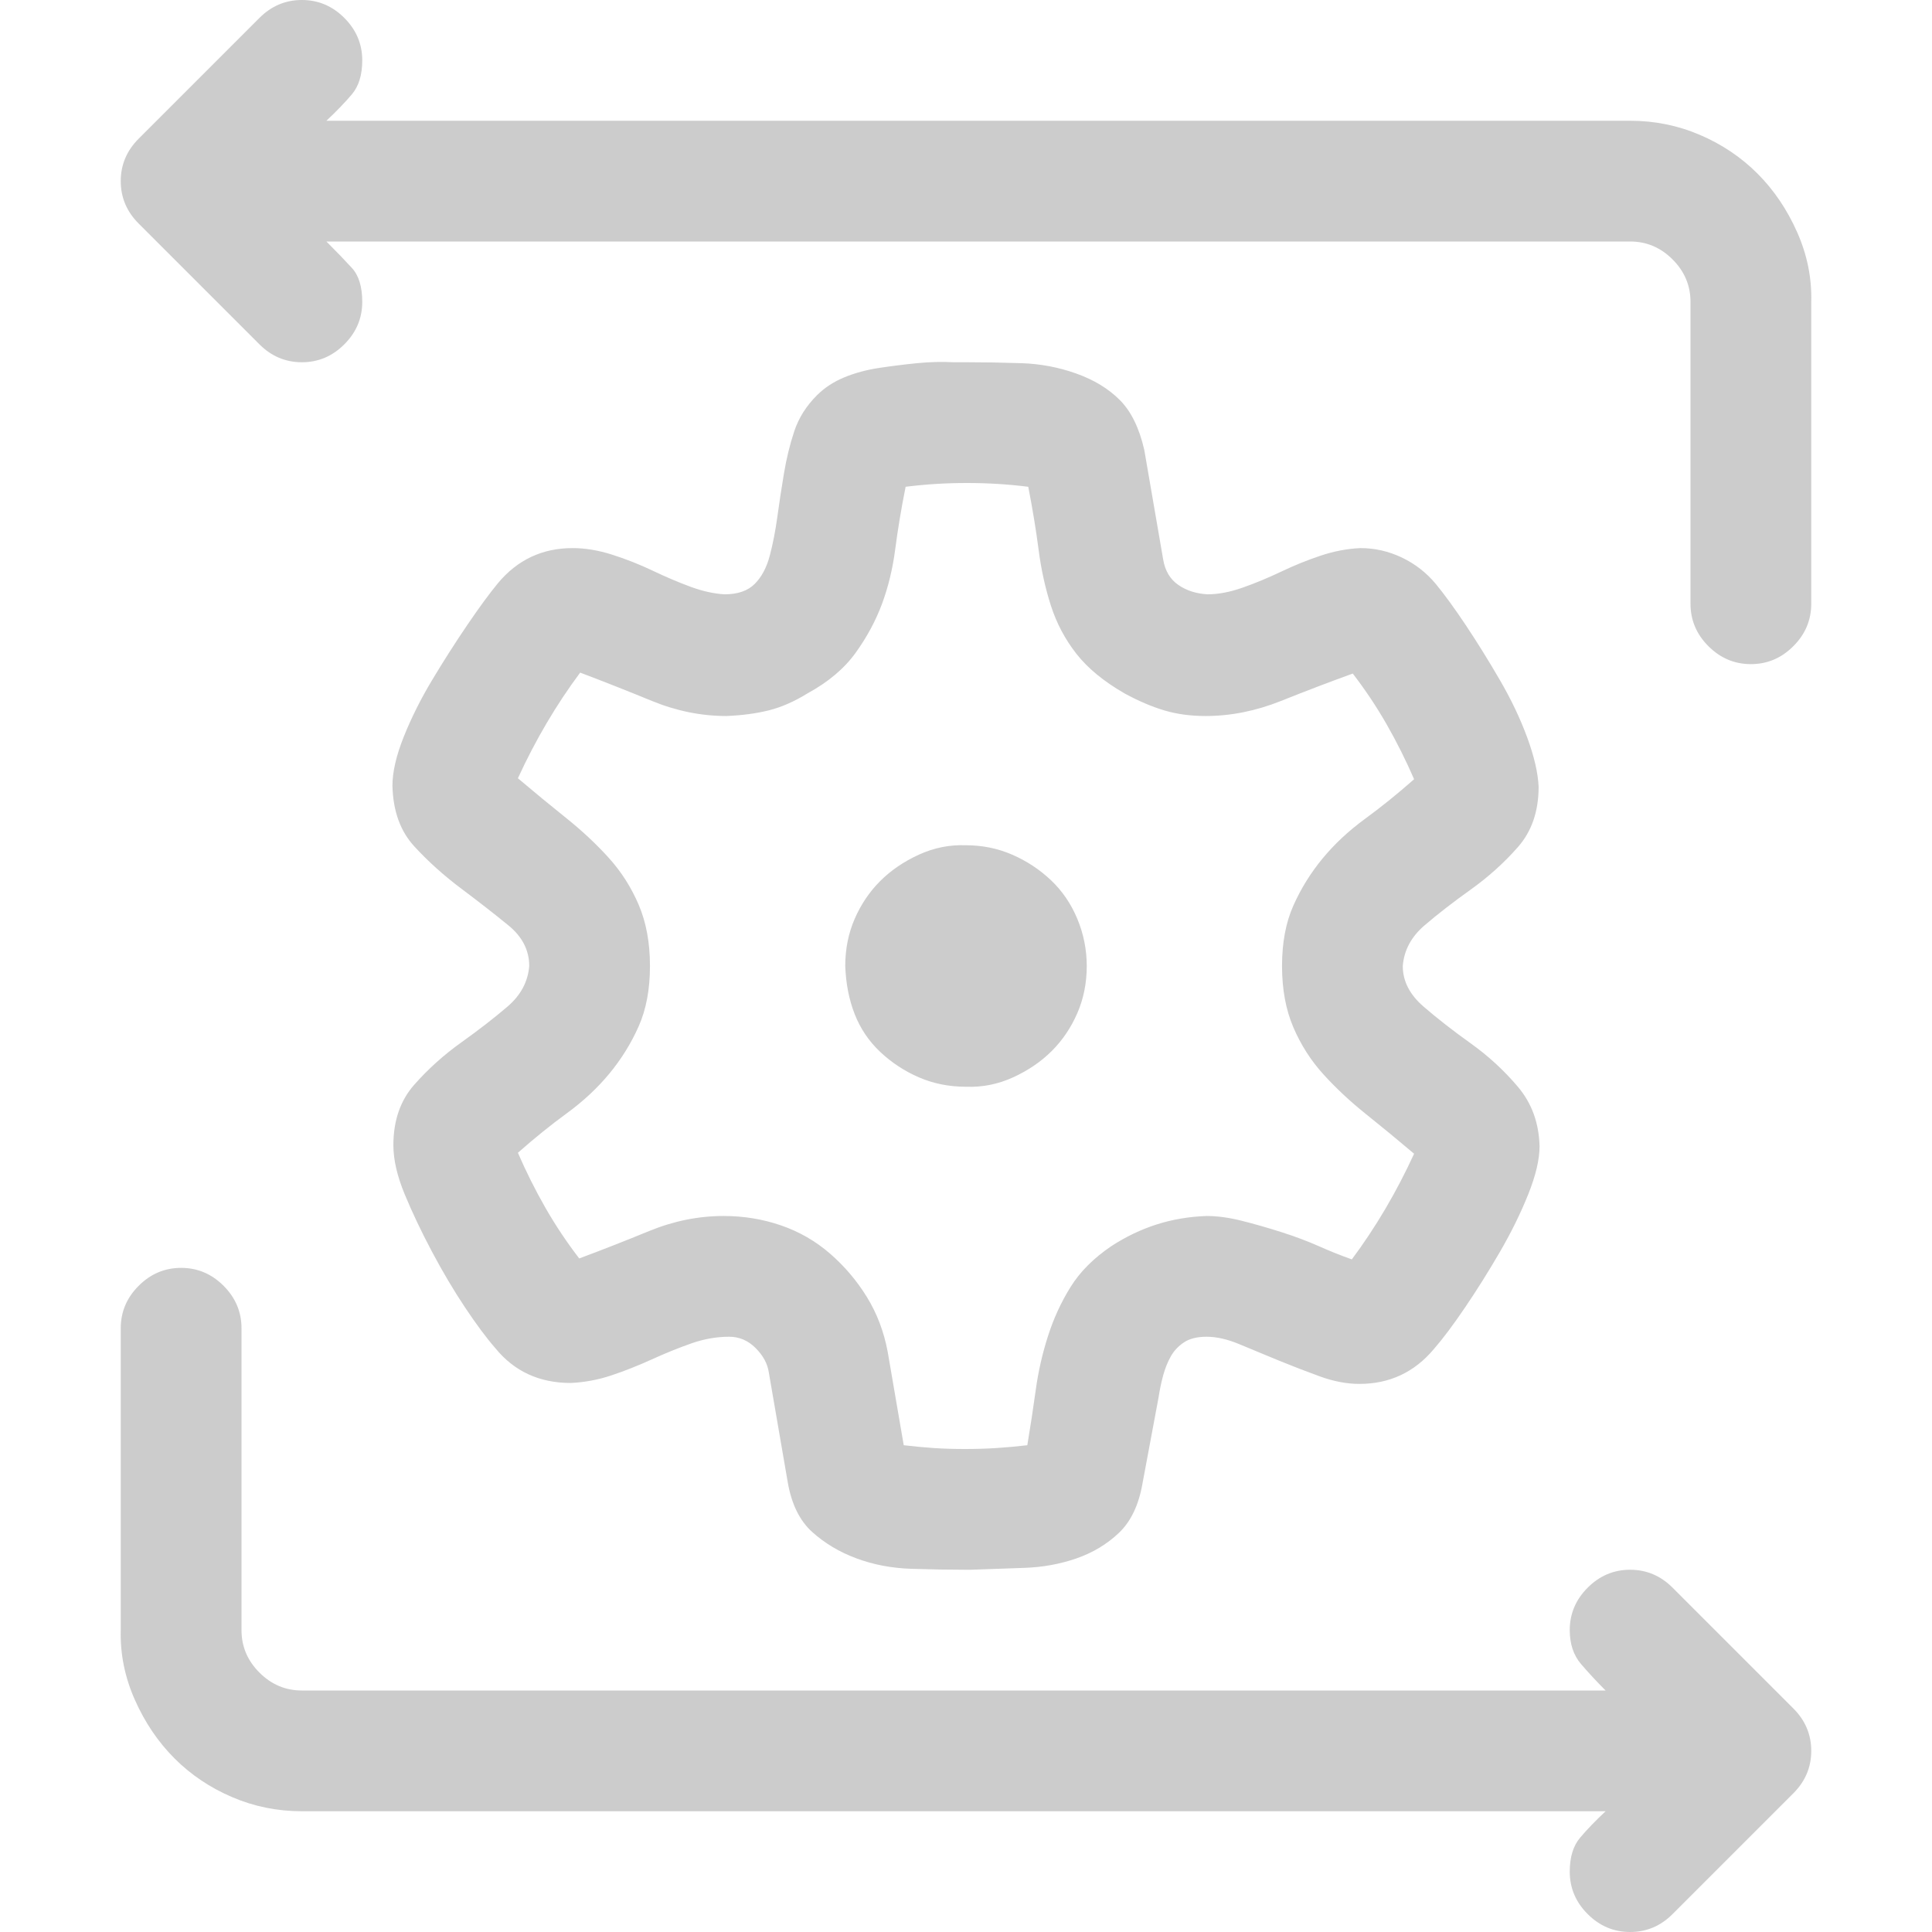
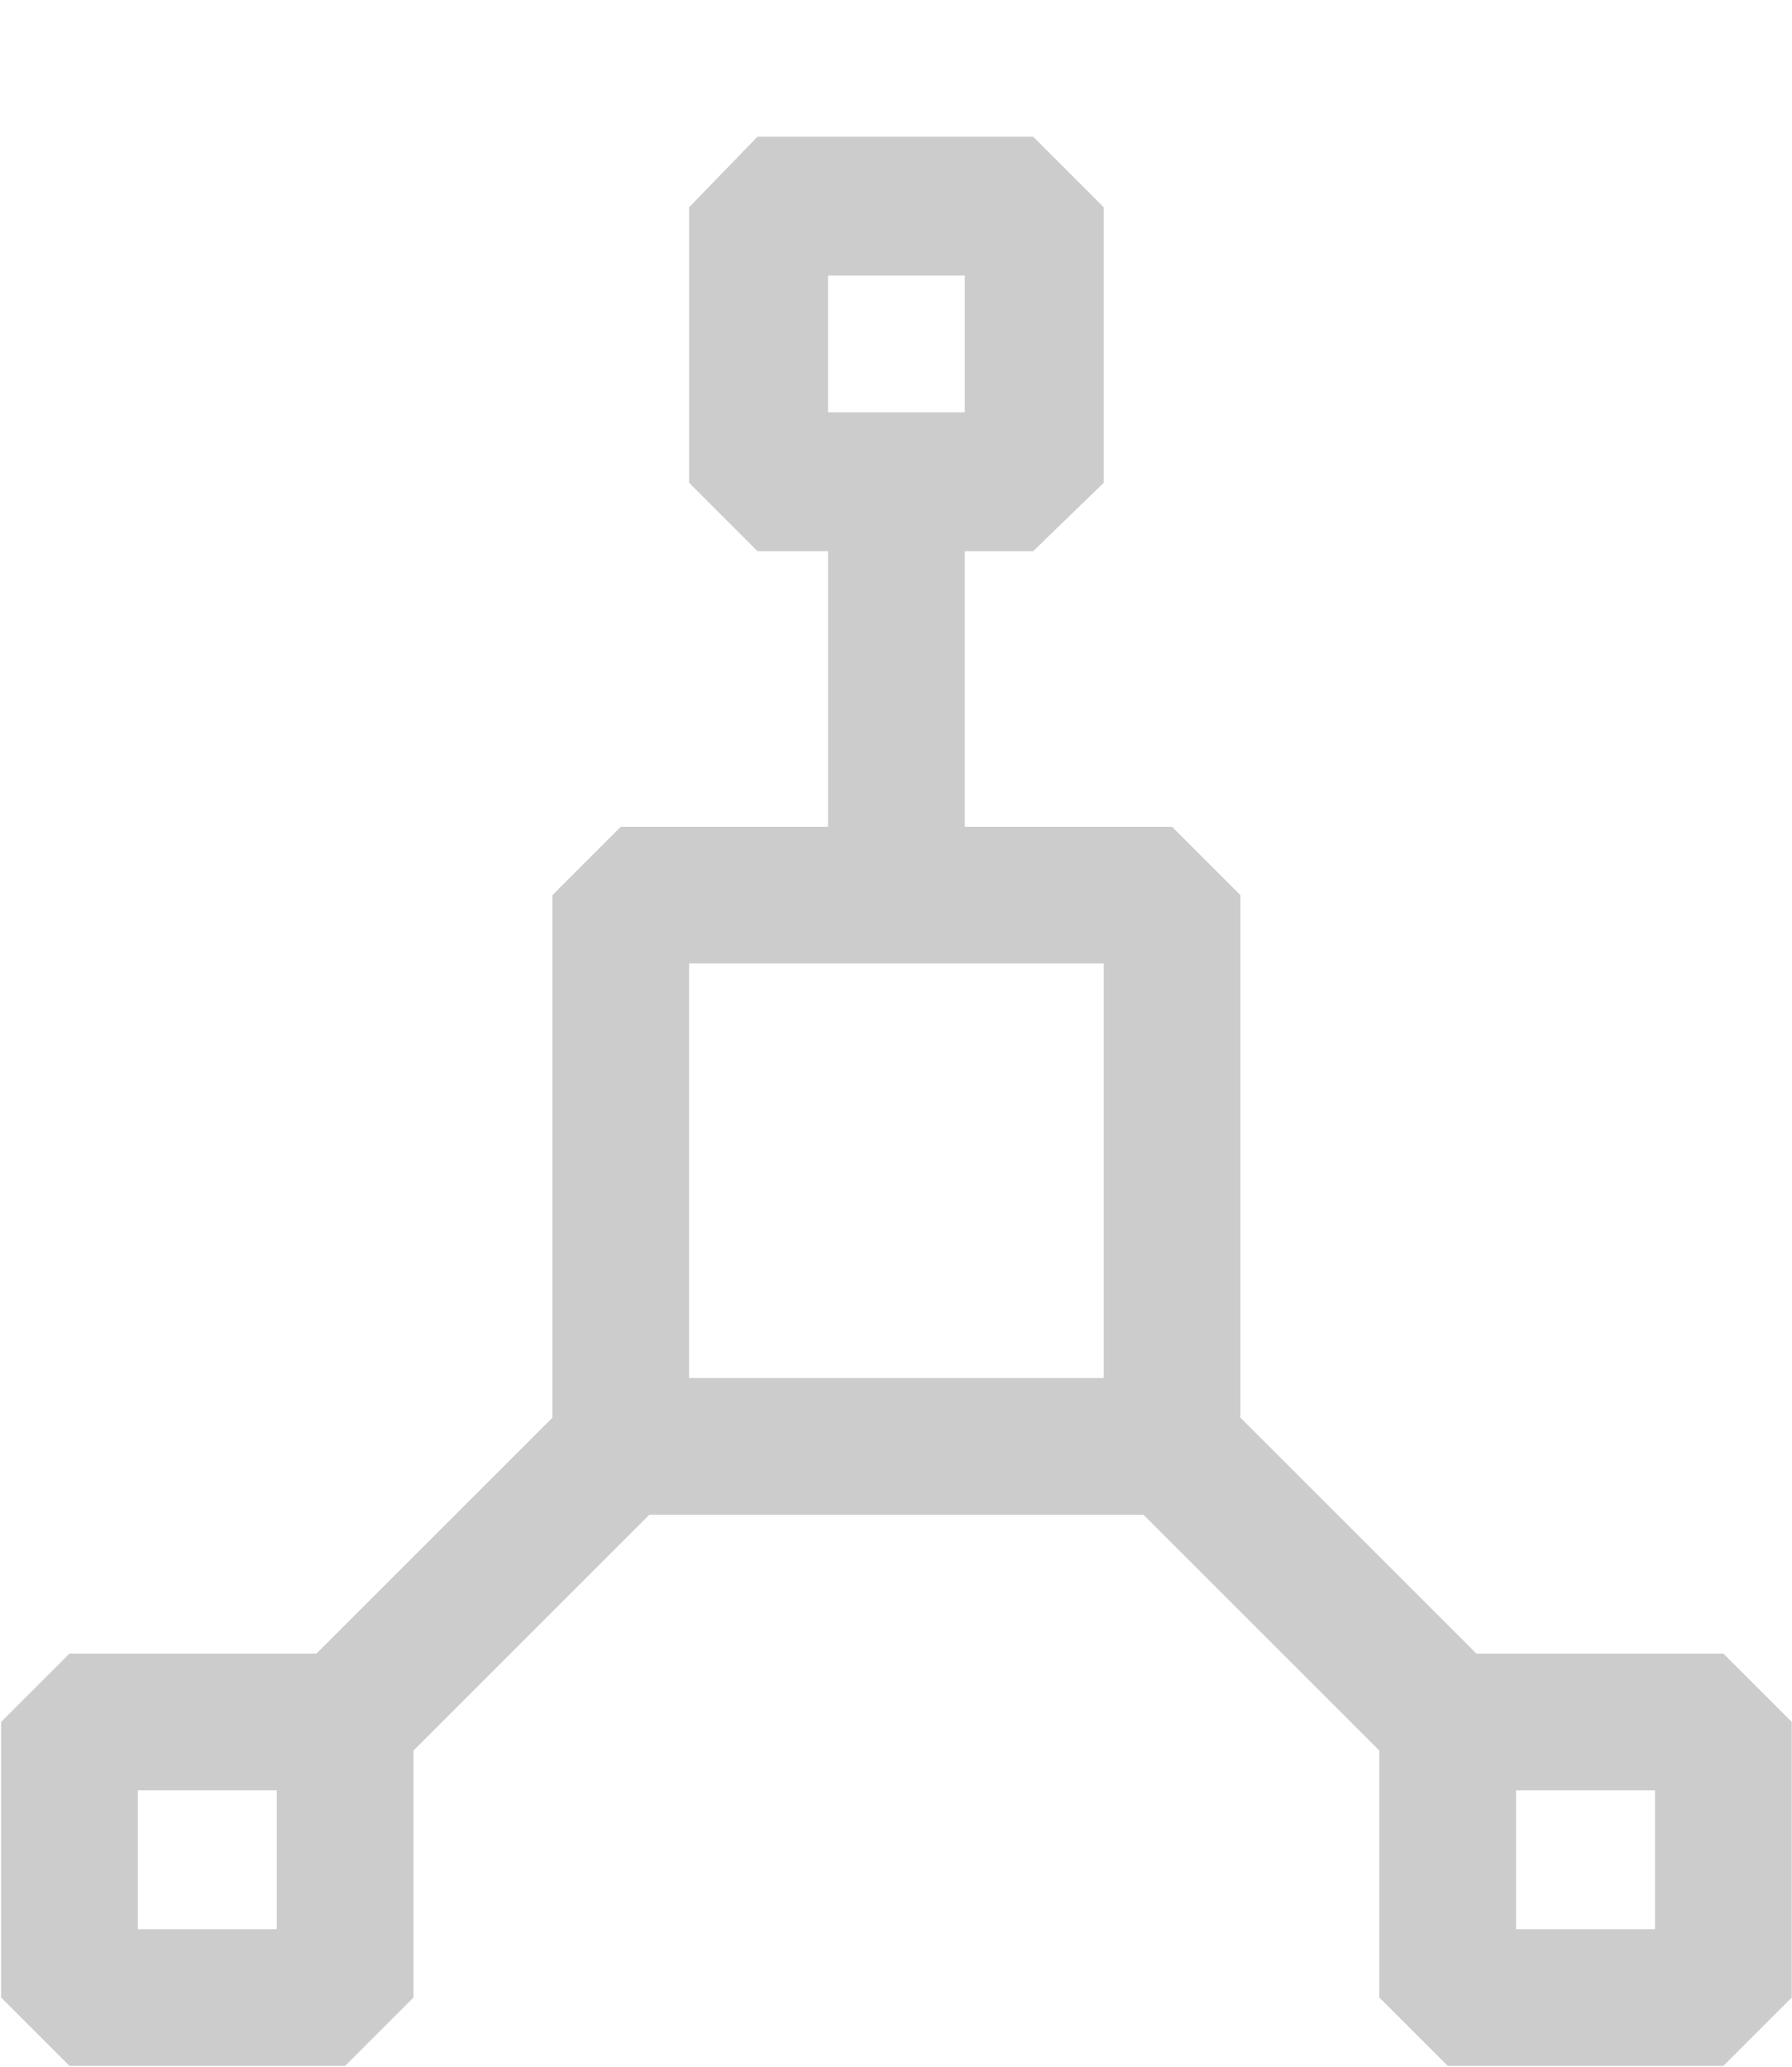
- <svg xmlns="http://www.w3.org/2000/svg" viewBox="0 0 2048 2048">
-   <path d="M1920 320v320q0 26-19 45t-45 19q-26 0-45-19t-19-45V320q0-26-19-45t-45-19H346q16 16 27 28t11 36q0 26-19 45t-45 19q-26 0-45-19L147 237q-19-19-19-45t19-45L275 19q19-19 45-19t45 19 19 45q0 23-11 36t-27 28h1382q39 0 74 15t61 41 42 62 15 74zm-433 704q0 24 22 43t50 39 50 46 23 63q0 21-12 51t-30 61-37 59-33 44q-31 37-79 37-20 0-42-8t-44-17-41-17-35-8q-15 0-24 6t-14 15-8 20-5 24l-17 91q-6 34-25 52t-45 27-55 10-57 2h-5q-27 0-58-1t-58-11-47-28-26-53l-20-116q-2-14-14-26t-28-12q-20 0-40 7t-42 17-43 17-43 8q-50 0-80-37-14-16-32-43t-35-59-29-61-12-52q0-39 22-64t50-45 49-38 23-43q0-25-22-43t-50-39-50-45-23-64q0-22 12-52t30-60 37-58 33-45q31-37 79-37 20 0 42 7t43 17 40 17 36 8q21 0 32-11t16-30 8-41 7-46 11-45 24-38q12-12 29-19t37-10 40-5 39-1h15q27 0 57 1t58 11 46 28 26 53l20 116q3 18 16 27t31 10q17 0 37-7t41-17 42-17 42-8q23 0 44 10t36 28q14 17 32 44t36 58 29 61 12 52q0 39-22 64t-50 45-49 38-23 43zm-128 0q0-37 12-64t31-50 45-42 52-42q-13-30-29-58t-36-54q-36 13-76 29t-80 16q-24 0-44-6t-42-18q-33-19-51-42t-27-51-13-59-11-67q-16-2-32-3t-33-1q-17 0-33 1t-32 3q-7 35-11 66t-14 58-28 52-51 43q-21 13-41 18t-45 6q-40 0-79-16t-76-30q-38 51-66 112 26 22 51 42t45 42 32 50 12 65q0 37-12 64t-31 50-45 42-52 42q13 30 29 58t36 54q35-13 74-29t79-16q32 0 61 10t52 30 39 46 22 58l17 99q17 2 32 3t33 1q17 0 33-1t33-3q5-30 9-59t13-57 24-52 43-43q23-15 48-23t53-9q17 0 37 5t42 12 40 15 35 14q38-51 66-112-26-22-51-42t-45-42-32-50-12-65zm-207 0q0 27-10 50t-27 40-41 28-50 10q-27 0-50-10t-41-27-27-40-10-51q0-27 10-50t27-40 41-28 50-10q26 0 49 10t41 27 28 41 10 50zm768 832q0 26-19 45l-128 128q-19 19-45 19t-45-19-19-45q0-23 11-36t27-28H320q-39 0-74-15t-61-41-42-62-15-74v-320q0-26 19-45t45-19q26 0 45 19t19 45v320q0 26 19 45t45 19h1382q-14-14-26-28t-12-36q0-26 19-45t45-19q26 0 45 19l128 128q19 19 19 45z" fill="#CCCCCC" />
+ <svg xmlns="http://www.w3.org/2000/svg" width="13" height="15" viewBox="0 0 13 15" fill="none">
+   <path d="M12.504 12H10.712L9 10.288V6.496L8.504 6H7V4H7.496L8.008 3.504V1.504L7.496 0.992H5.496L5 1.504V3.504L5.496 4H6.008V6H4.504L4.008 6.496V10.288L2.296 12H0.504L0.008 12.496V14.496L0.504 14.992H2.504L3 14.496V12.704L4.712 10.992H8.296L10.008 12.704V14.496L10.504 14.992H12.504L13 14.496V12.496L12.504 12ZM6.008 2H7V2.992H6.008V2ZM5 6.992H8.008V10H5V6.992ZM2.008 14H1V12.992H2.008V14ZM12.008 14H11V12.992H12.008V14Z" fill="#CCCCCC" />
</svg>
